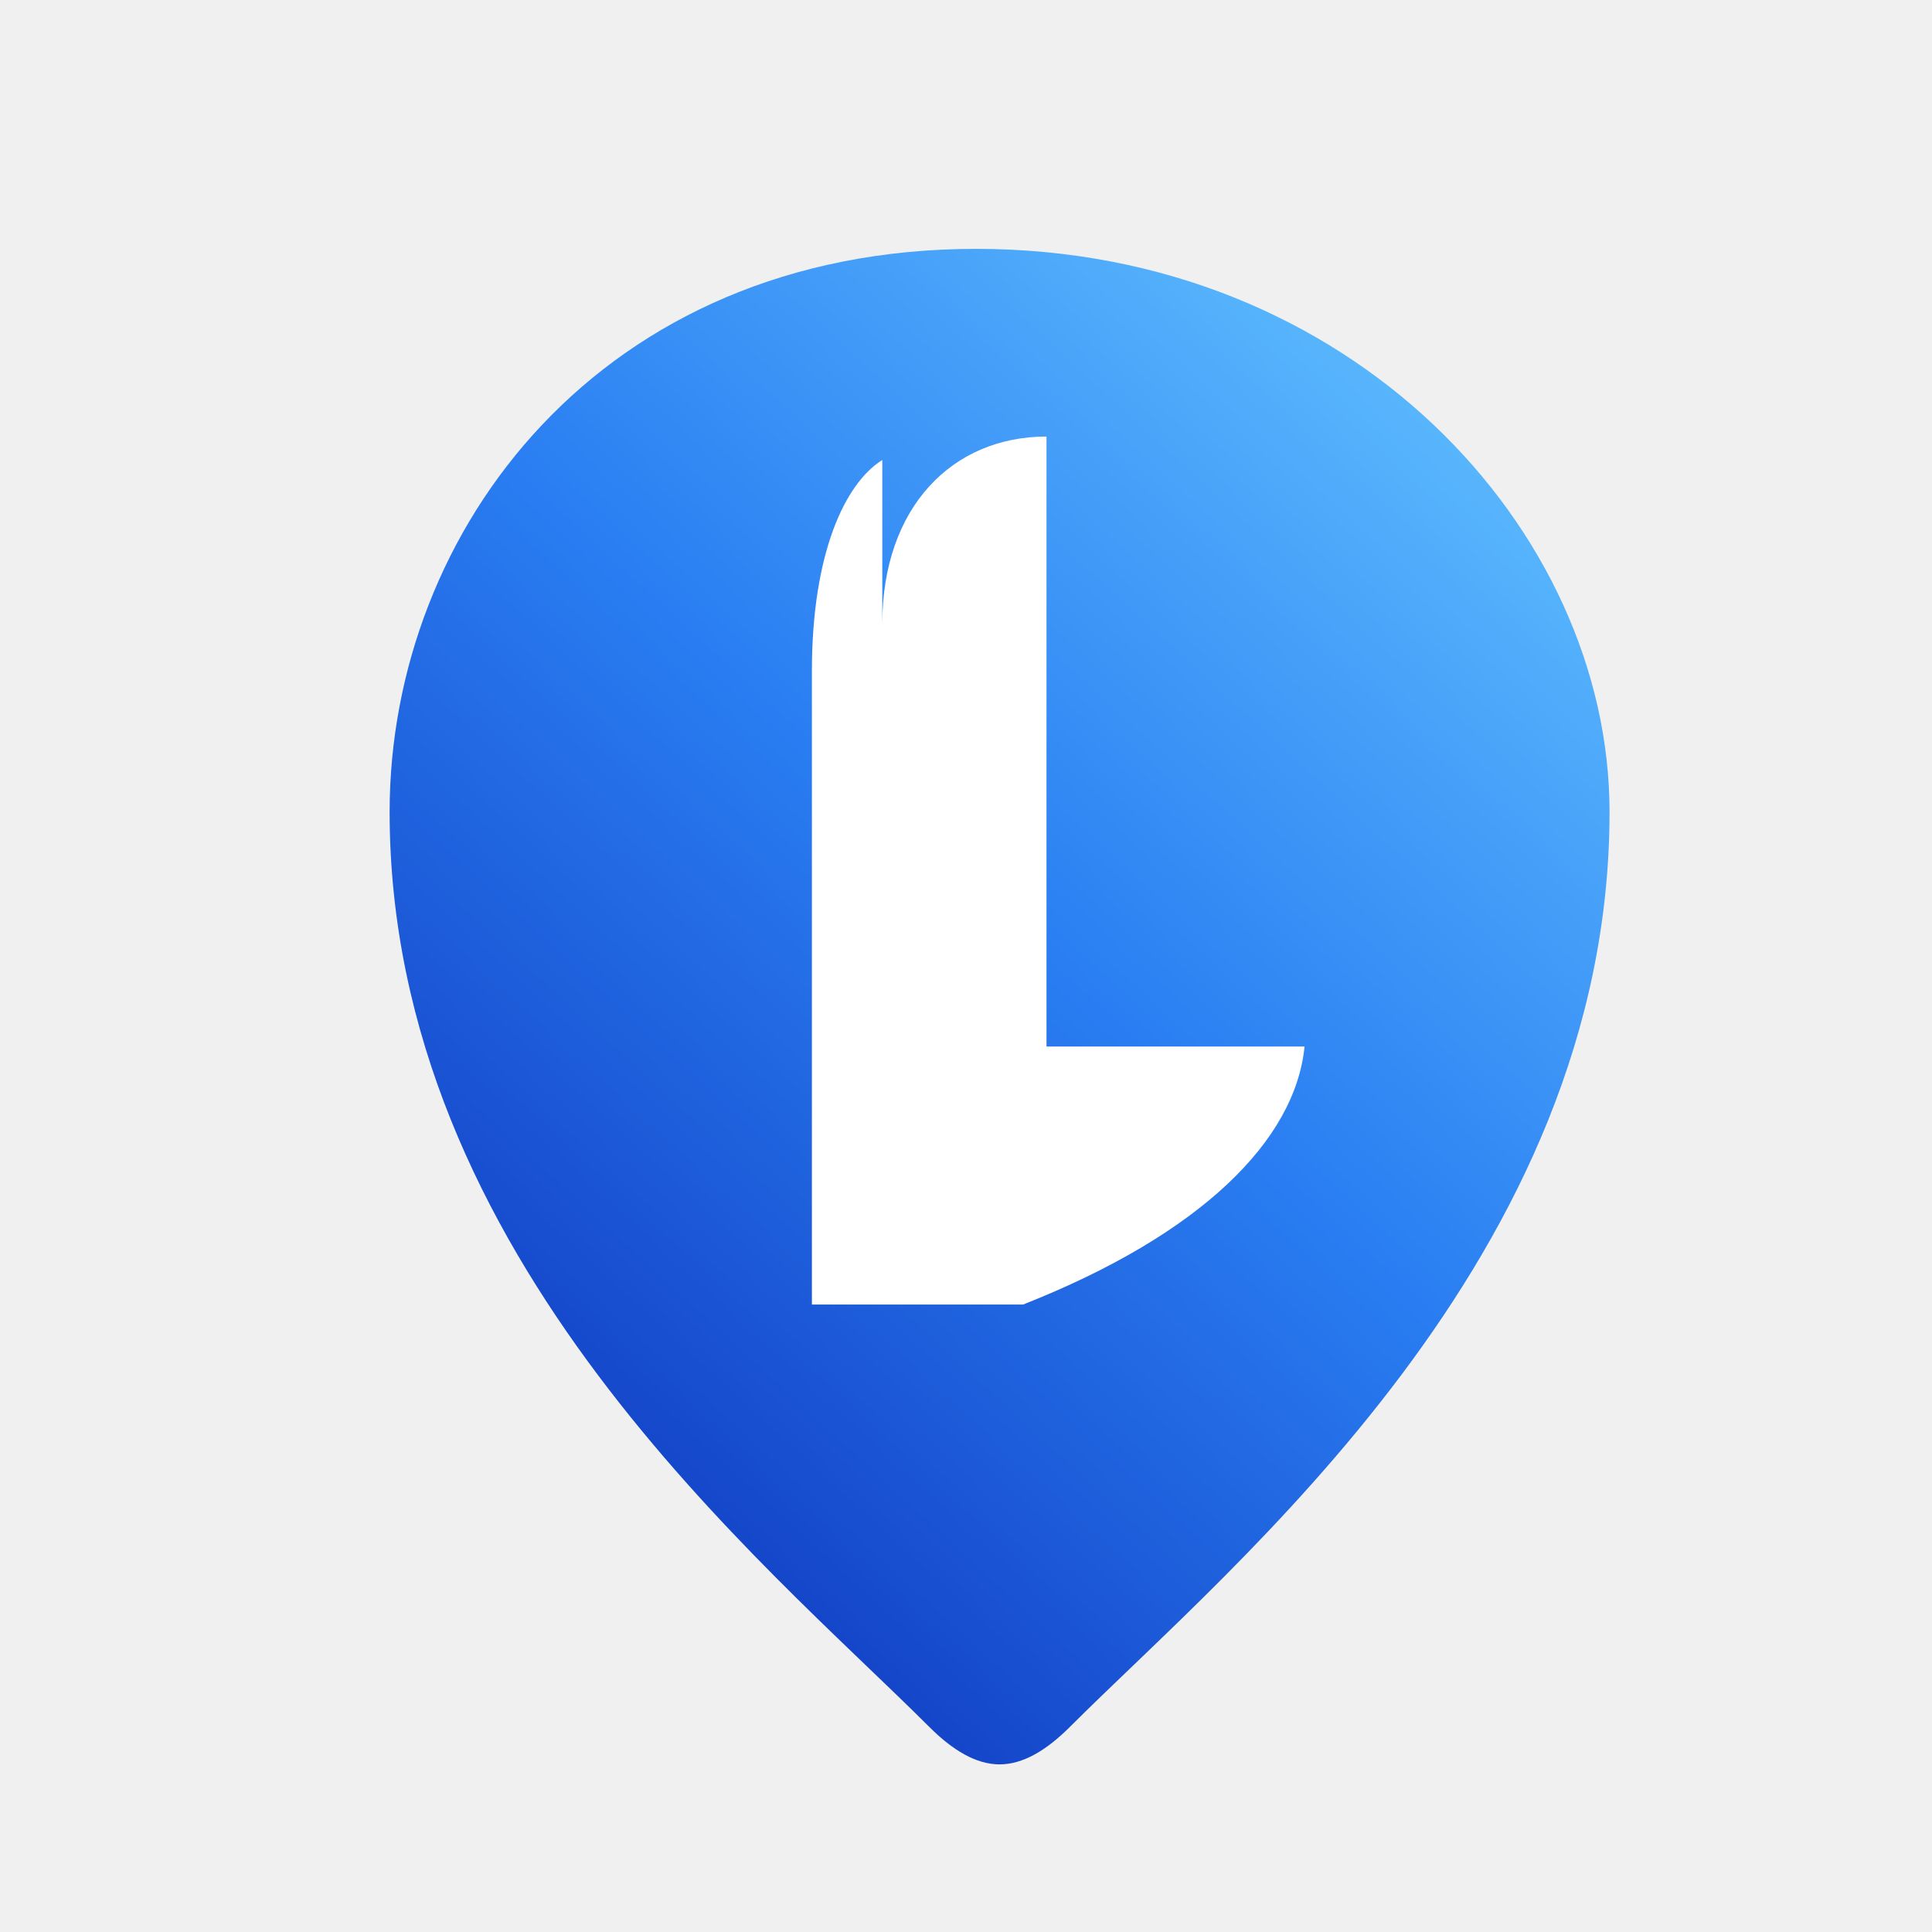
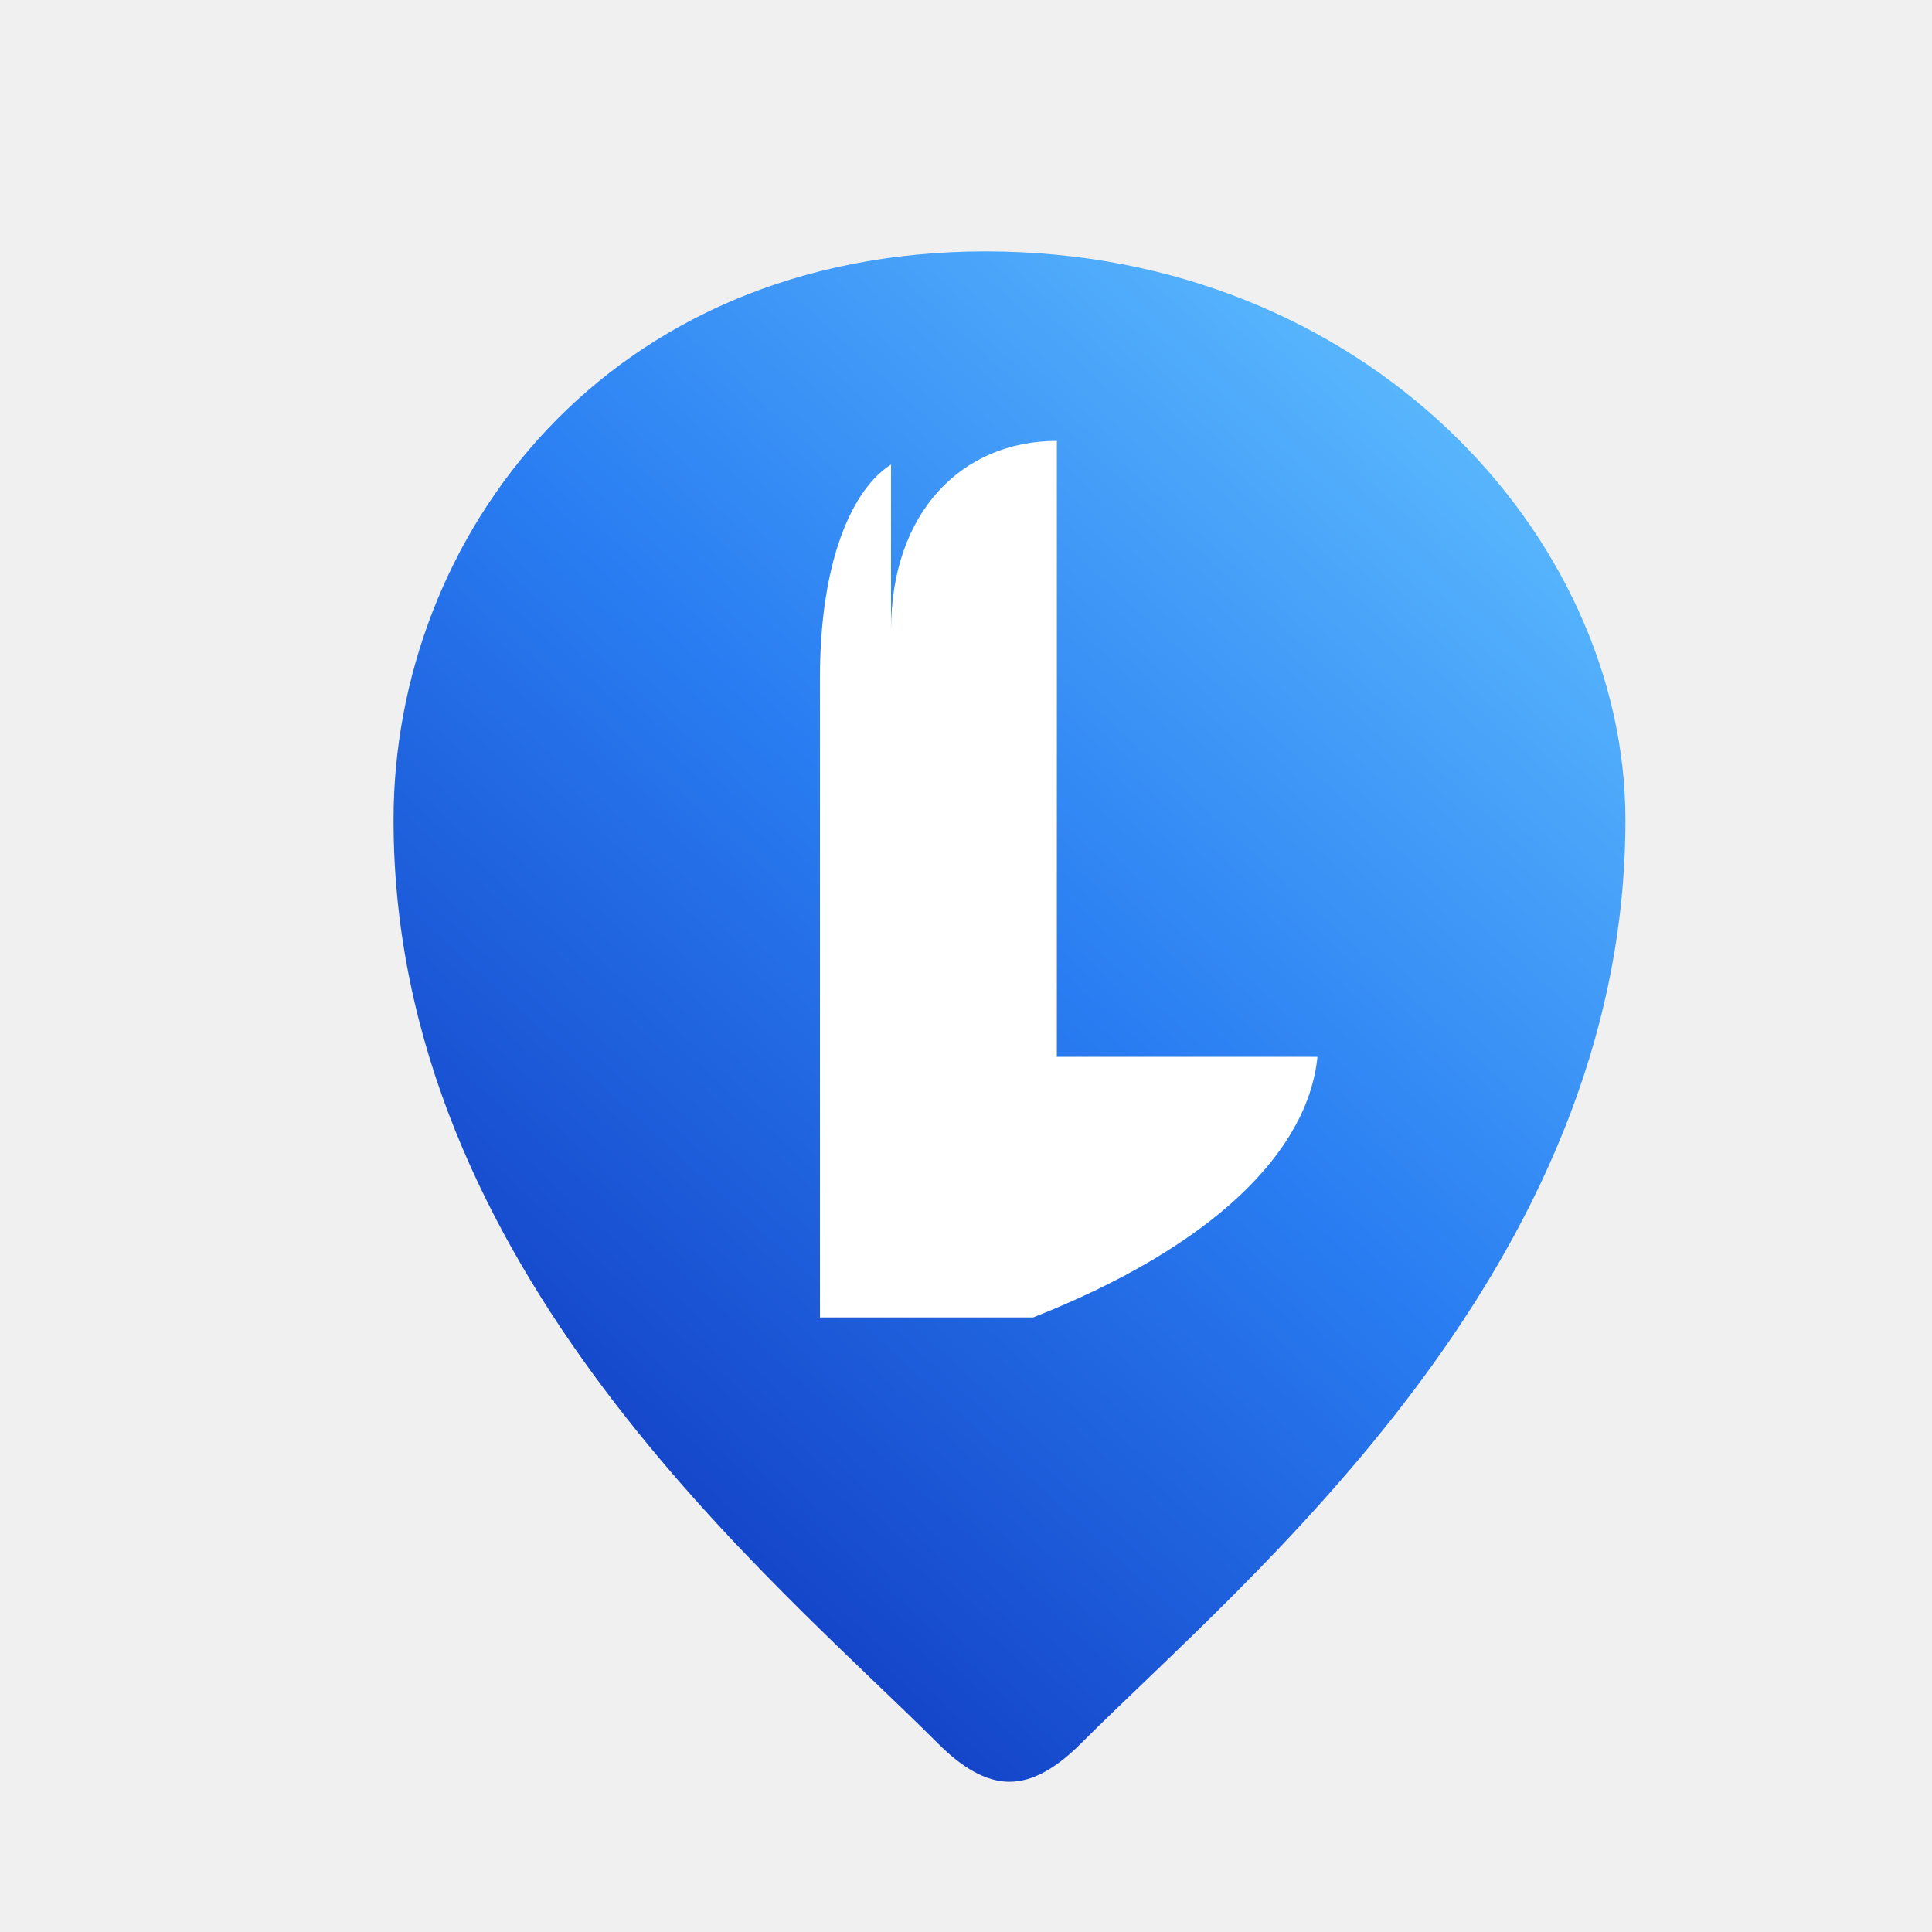
<svg xmlns="http://www.w3.org/2000/svg" width="110" height="110" viewBox="0 0 420 420" fill="none">
  <defs>
    <linearGradient id="pinGradientMark" x1="330" y1="70" x2="110" y2="310" gradientUnits="userSpaceOnUse">
      <stop offset="0%" stop-color="#62C2FF" />
      <stop offset="52%" stop-color="#2A7EF2" />
      <stop offset="100%" stop-color="#123FC5" />
    </linearGradient>
  </defs>
-   <g transform="translate(-2,-2) scale(1.02)">
+   <g transform="translate(-2,-2) scale(1.03)">
    <path d="M210 55          C130 55 85 115 85 175          C85 270 165 335 200 370          C205 375 210 378 215 378          C220 378 225 375 230 370          C265 335 345 270 345 175          C345 115 290 55 210 55Z" fill="url(#pinGradientMark)" />
    <path d="M190 135          C190 110 205 95 225 95          L225 225          L280 225          C278 245 258 265 220 280          L175 280          L175 145          C175 120 182 105 190 100Z" fill="white" />
  </g>
</svg>
